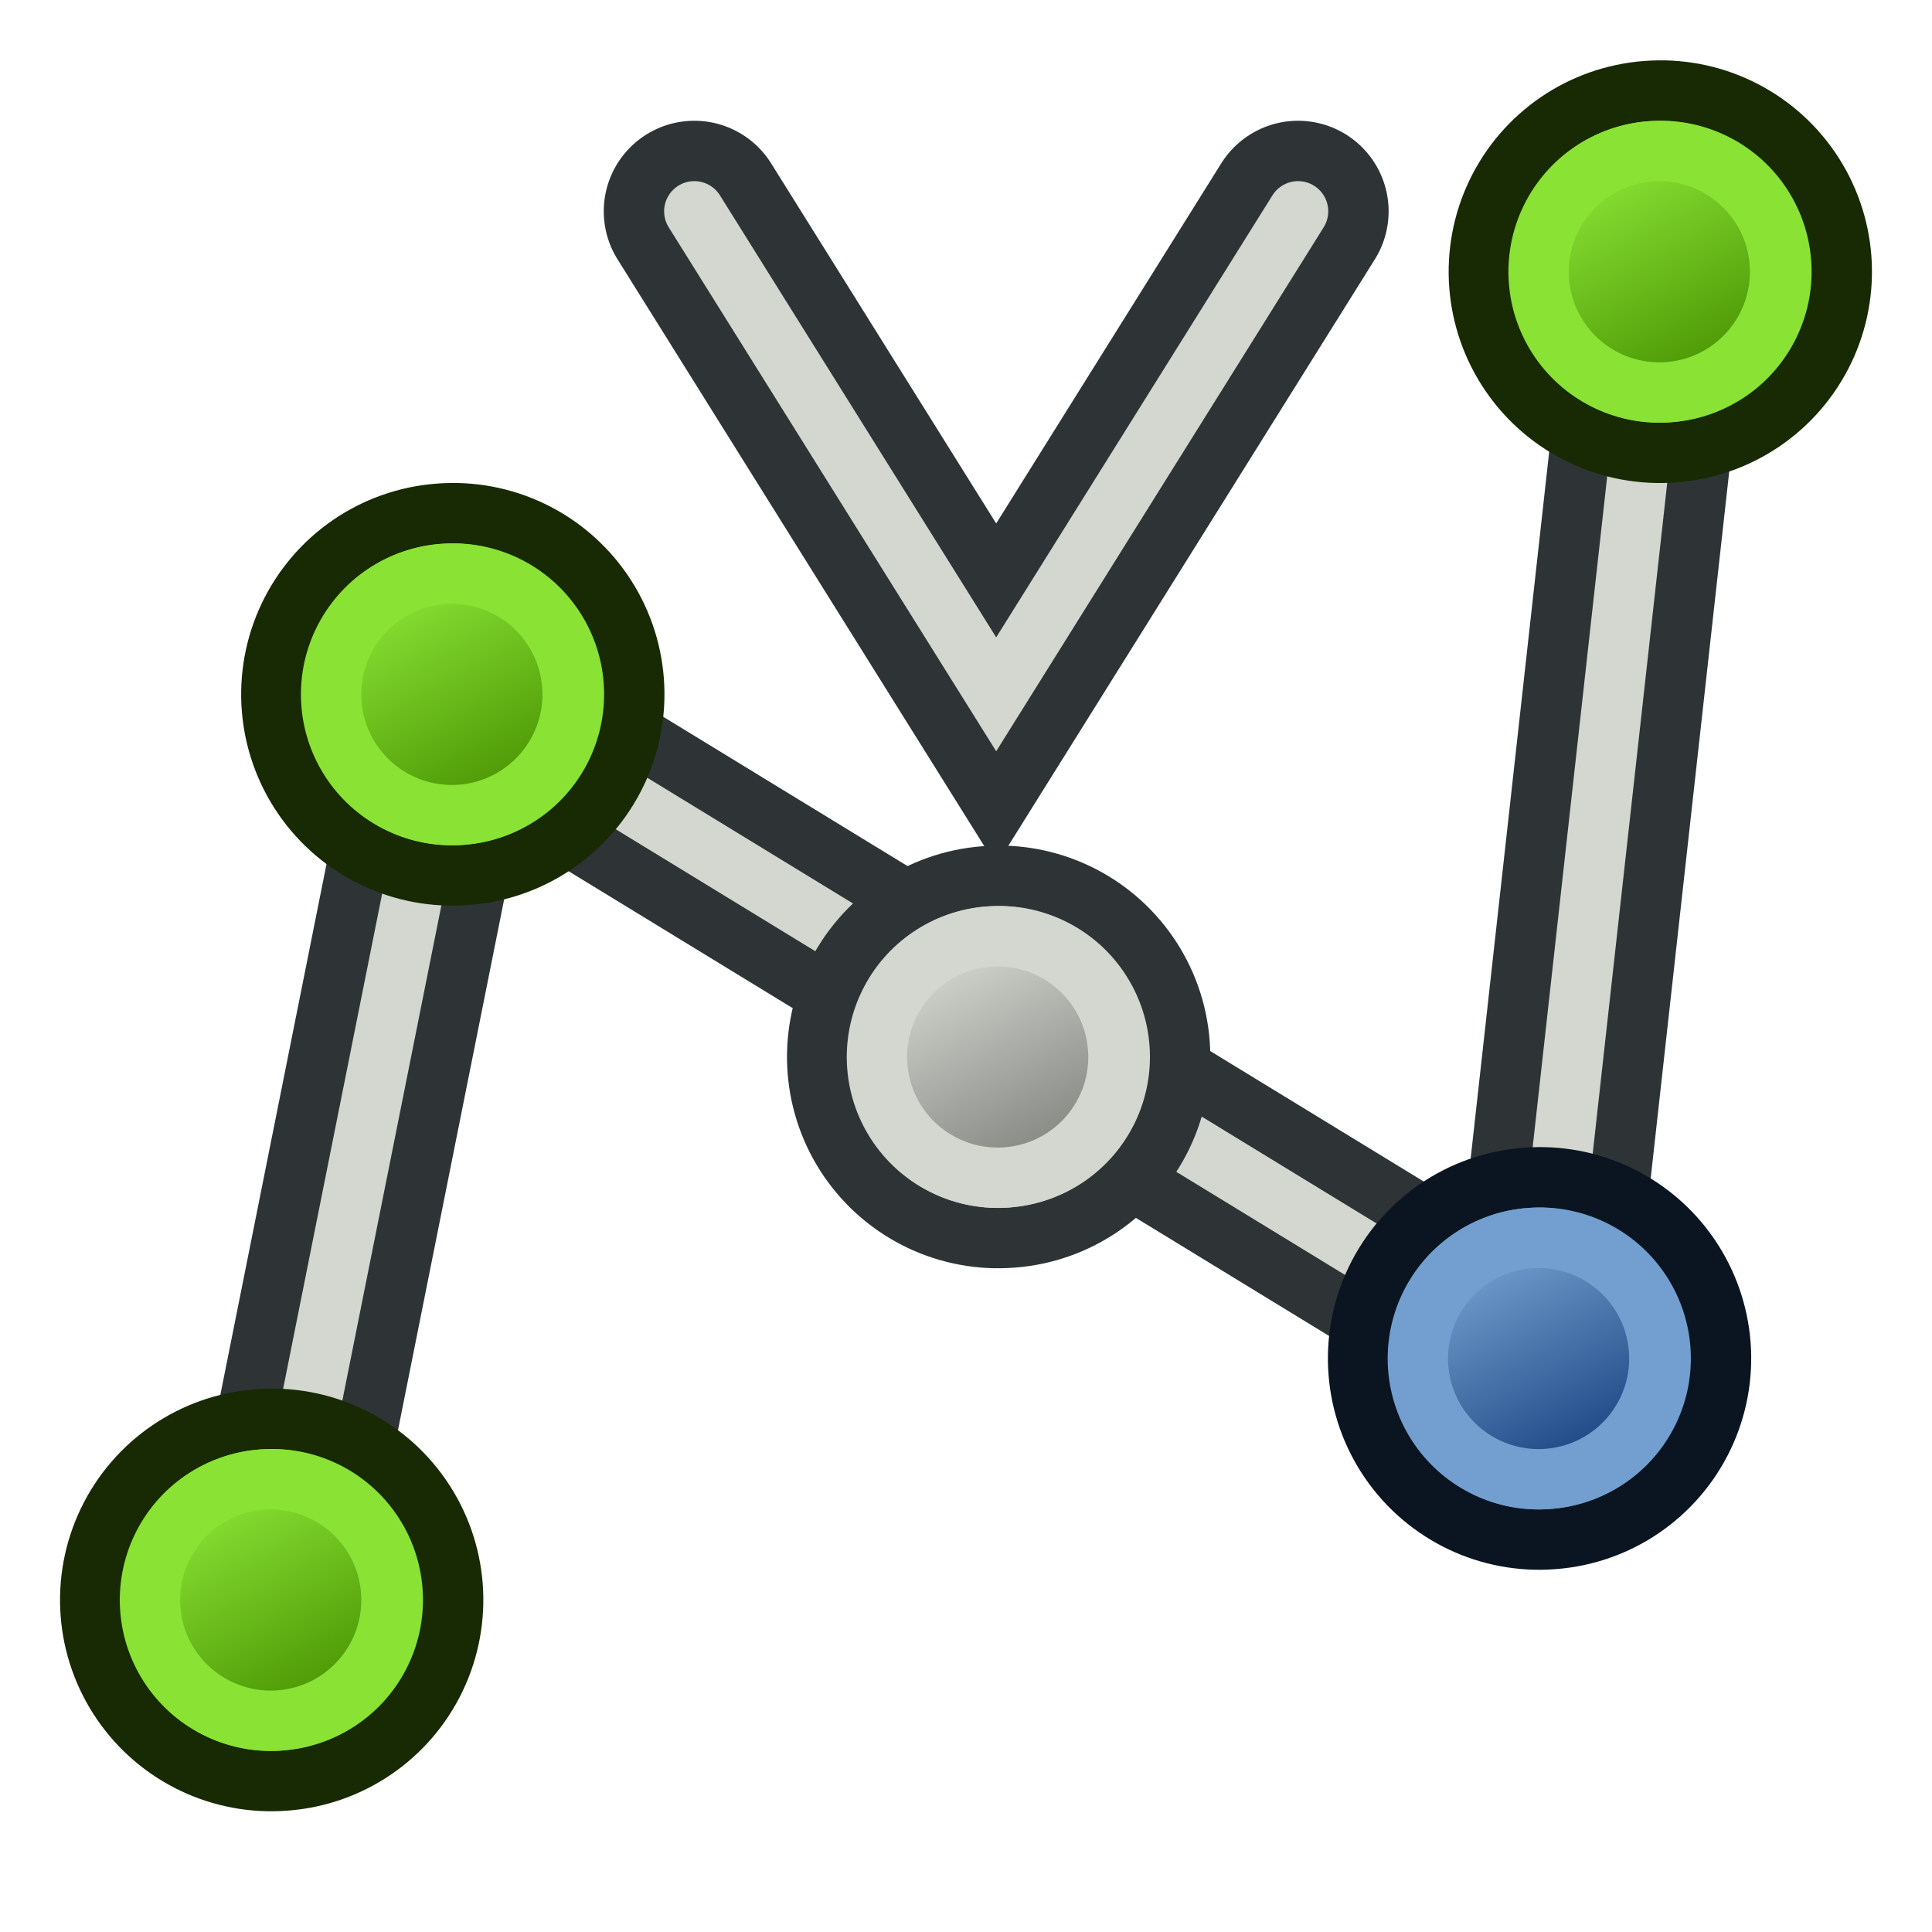
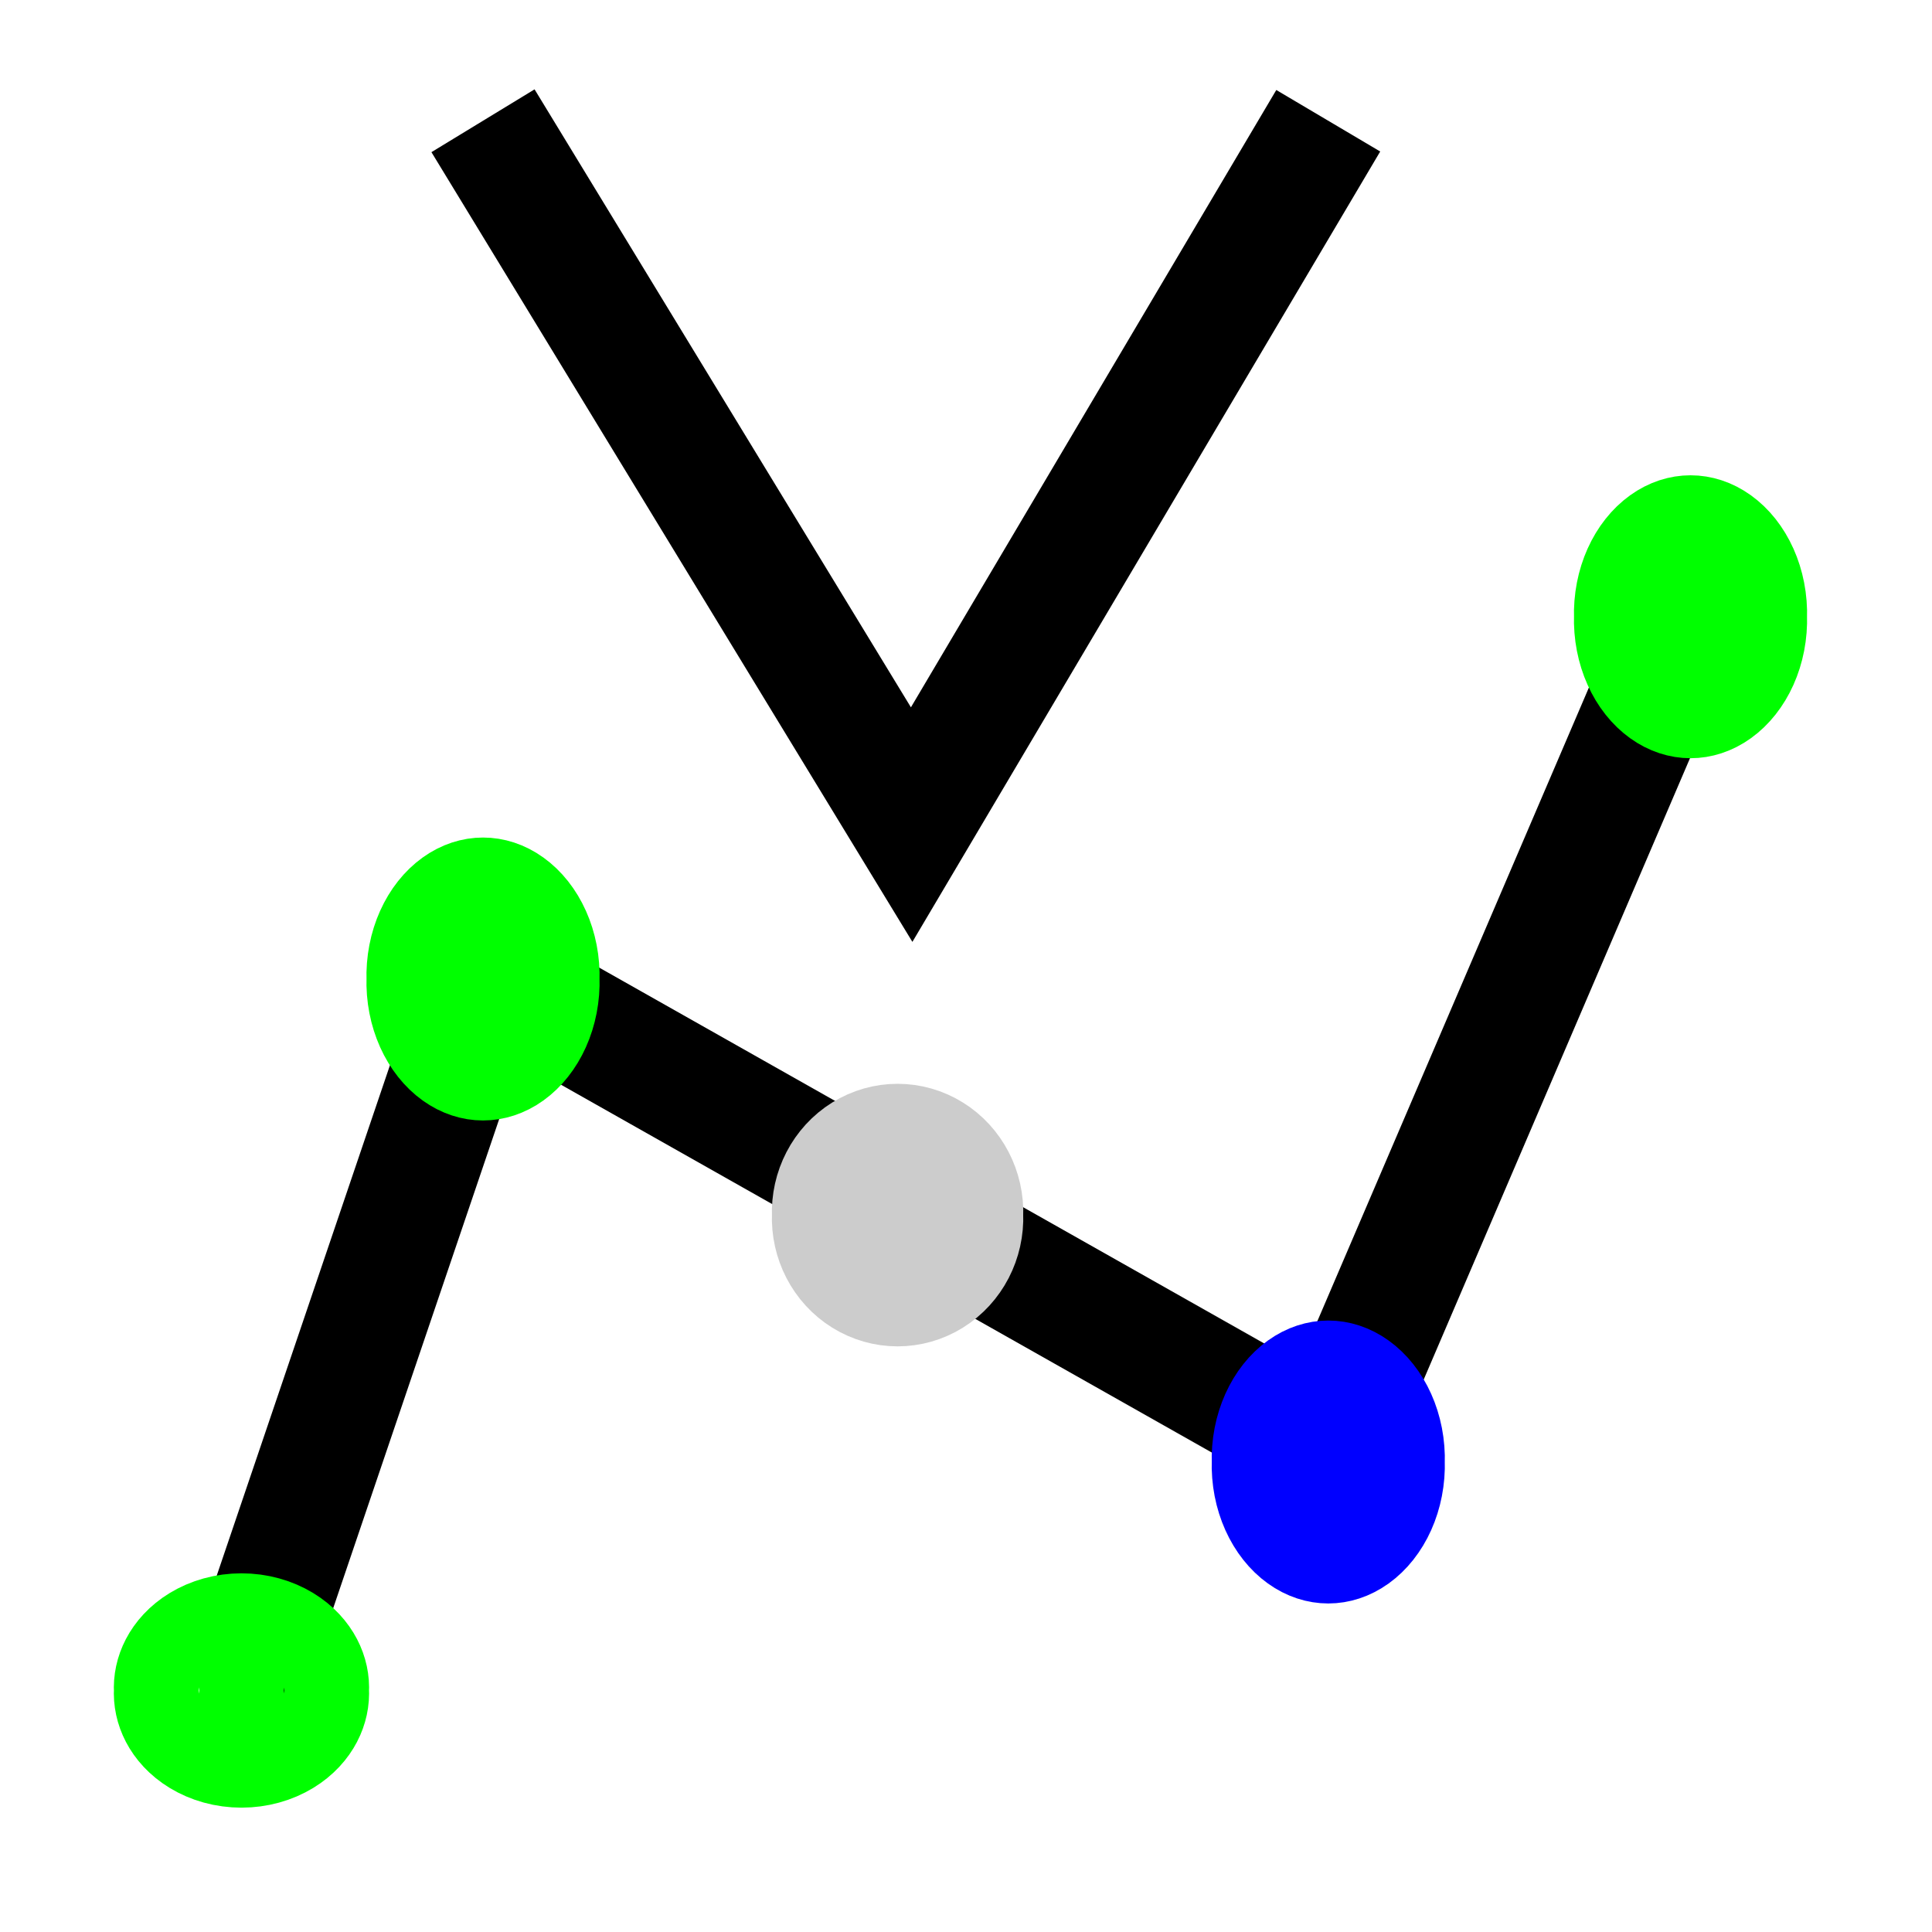
- <svg xmlns="http://www.w3.org/2000/svg" xmlns:xlink="http://www.w3.org/1999/xlink" width="64" height="64" id="svg2327" version="1.1">
+ <svg xmlns="http://www.w3.org/2000/svg" xmlns:xlink="http://www.w3.org/1999/xlink" width="16px" height="16px" id="svg2327">
  <defs id="defs2329">
    <linearGradient id="linearGradient12512">
      <stop style="stop-color:#ffffff;stop-opacity:1;" offset="0" id="stop12513" />
      <stop style="stop-color:#fff520;stop-opacity:0.891;" offset="0.5" id="stop12517" />
      <stop style="stop-color:#fff300;stop-opacity:0;" offset="1" id="stop12514" />
    </linearGradient>
    <radialGradient xlink:href="#linearGradient12512" id="radialGradient278" gradientUnits="userSpaceOnUse" cx="55" cy="125" fx="55" fy="125" r="14.375" />
-     <linearGradient xlink:href="#linearGradient3836-9-3" id="linearGradient3175-9" gradientUnits="userSpaceOnUse" x1="-24.89" y1="10.114" x2="-12.869" y2="13.65" />
-     <linearGradient id="linearGradient3836-9-3">
-       <stop style="stop-color:#204a87;stop-opacity:1" offset="0" id="stop3838-8-6" />
-       <stop style="stop-color:#729fcf;stop-opacity:1" offset="1" id="stop3840-1-0" />
-     </linearGradient>
-     <linearGradient xlink:href="#linearGradient3836-9" id="linearGradient3175" gradientUnits="userSpaceOnUse" x1="-24.89" y1="10.114" x2="-12.869" y2="13.65" />
-     <linearGradient id="linearGradient3836-9">
-       <stop style="stop-color:#4e9a06;stop-opacity:1" offset="0" id="stop3838-8" />
-       <stop style="stop-color:#8ae234;stop-opacity:1" offset="1" id="stop3840-1" />
-     </linearGradient>
-     <linearGradient xlink:href="#linearGradient3836-9-6" id="linearGradient3175-5" gradientUnits="userSpaceOnUse" x1="-24.89" y1="10.114" x2="-12.869" y2="13.65" />
-     <linearGradient id="linearGradient3836-9-6">
-       <stop style="stop-color:#4e9a06;stop-opacity:1" offset="0" id="stop3838-8-2" />
-       <stop style="stop-color:#8ae234;stop-opacity:1" offset="1" id="stop3840-1-9" />
-     </linearGradient>
-     <linearGradient xlink:href="#linearGradient3836-9-9" id="linearGradient3175-7" gradientUnits="userSpaceOnUse" x1="-24.89" y1="10.114" x2="-12.869" y2="13.65" />
-     <linearGradient id="linearGradient3836-9-9">
-       <stop style="stop-color:#4e9a06;stop-opacity:1" offset="0" id="stop3838-8-20" />
-       <stop style="stop-color:#8ae234;stop-opacity:1" offset="1" id="stop3840-1-2" />
-     </linearGradient>
-     <radialGradient r="14.375" fy="125" fx="55" cy="125" cx="55" gradientTransform="matrix(1.043478,0,0,1.043478,-42.3913,-115.4348)" gradientUnits="userSpaceOnUse" id="radialGradient3157" xlink:href="#linearGradient12512-6" />
-     <linearGradient id="linearGradient12512-6">
-       <stop id="stop12513-7" style="stop-color:#ffffff;stop-opacity:1" offset="0" />
-       <stop id="stop12517-5" style="stop-color:#fff520;stop-opacity:0.891" offset="0.5" />
-       <stop id="stop12514-3" style="stop-color:#fff300;stop-opacity:0" offset="1" />
-     </linearGradient>
-     <radialGradient xlink:href="#linearGradient12512-6" id="radialGradient3166" gradientUnits="userSpaceOnUse" gradientTransform="matrix(1.043478,0,0,1.043478,-42.3913,-163.4348)" cx="55" cy="125" fx="55" fy="125" r="14.375" />
-     <linearGradient xlink:href="#linearGradient3836-9-3" id="linearGradient3168" gradientUnits="userSpaceOnUse" x1="-24.89" y1="10.114" x2="-12.869" y2="13.65" />
-     <linearGradient xlink:href="#linearGradient3836-9" id="linearGradient3170" gradientUnits="userSpaceOnUse" x1="-24.89" y1="10.114" x2="-12.869" y2="13.65" />
-     <linearGradient xlink:href="#linearGradient3836-9-6" id="linearGradient3172" gradientUnits="userSpaceOnUse" x1="-24.89" y1="10.114" x2="-12.869" y2="13.65" />
-     <linearGradient xlink:href="#linearGradient3836-9-9" id="linearGradient3174" gradientUnits="userSpaceOnUse" x1="-24.89" y1="10.114" x2="-12.869" y2="13.65" />
-     <linearGradient xlink:href="#linearGradient3836-9-9-62" id="linearGradient3175-7-0" gradientUnits="userSpaceOnUse" x1="-24.89" y1="10.114" x2="-12.869" y2="13.65" gradientTransform="matrix(0.7140794,-2.2117406e-4,-2.2117406e-4,0.7140794,-7.298935,3.258026)" />
-     <linearGradient id="linearGradient3836-9-9-62">
-       <stop style="stop-color:#204a87;stop-opacity:1" offset="0" id="stop3838-8-20-6" />
-       <stop style="stop-color:#729fcf;stop-opacity:1" offset="1" id="stop3840-1-2-1" />
-     </linearGradient>
-     <linearGradient xlink:href="#linearGradient3836-9-9-1" id="linearGradient3175-7-9" gradientUnits="userSpaceOnUse" x1="-24.89" y1="10.114" x2="-12.869" y2="13.65" gradientTransform="matrix(0.7140794,-2.2117406e-4,-2.2117406e-4,0.7140794,-7.298935,3.258026)" />
-     <linearGradient id="linearGradient3836-9-9-1">
-       <stop style="stop-color:#4e9a06;stop-opacity:1" offset="0" id="stop3838-8-20-2" />
-       <stop style="stop-color:#8ae234;stop-opacity:1" offset="1" id="stop3840-1-2-7" />
-     </linearGradient>
-     <linearGradient xlink:href="#linearGradient3836-9-9-1-6" id="linearGradient3175-7-9-3" gradientUnits="userSpaceOnUse" x1="-24.89" y1="10.114" x2="-12.869" y2="13.65" gradientTransform="matrix(0.7140794,-2.2117406e-4,-2.2117406e-4,0.7140794,-7.298935,3.258026)" />
-     <linearGradient id="linearGradient3836-9-9-1-6">
-       <stop style="stop-color:#4e9a06;stop-opacity:1" offset="0" id="stop3838-8-20-2-7" />
-       <stop style="stop-color:#8ae234;stop-opacity:1" offset="1" id="stop3840-1-2-7-5" />
-     </linearGradient>
-     <linearGradient xlink:href="#linearGradient3836-9-9-1-1" id="linearGradient3175-7-9-9" gradientUnits="userSpaceOnUse" x1="-24.89" y1="10.114" x2="-12.869" y2="13.65" gradientTransform="matrix(0.7140794,-2.2117406e-4,-2.2117406e-4,0.7140794,-7.298935,3.258026)" />
-     <linearGradient id="linearGradient3836-9-9-1-1">
-       <stop style="stop-color:#4e9a06;stop-opacity:1" offset="0" id="stop3838-8-20-2-2" />
-       <stop style="stop-color:#8ae234;stop-opacity:1" offset="1" id="stop3840-1-2-7-7" />
-     </linearGradient>
-     <linearGradient xlink:href="#linearGradient3836-9-9-1-6-6" id="linearGradient3175-7-9-3-0" gradientUnits="userSpaceOnUse" x1="-24.89" y1="10.114" x2="-12.869" y2="13.65" gradientTransform="matrix(0.7140794,-2.2117406e-4,-2.2117406e-4,0.7140794,-7.298935,3.258026)" />
-     <linearGradient id="linearGradient3836-9-9-1-6-6">
-       <stop style="stop-color:#888a85;stop-opacity:1" offset="0" id="stop3838-8-20-2-7-2" />
-       <stop style="stop-color:#d3d7cf;stop-opacity:1" offset="1" id="stop3840-1-2-7-5-6" />
-     </linearGradient>
  </defs>
-   <g id="layer1" transform="translate(0,48)">
-     <g transform="matrix(-0.7071068,-0.7071068,0.7071068,-0.7071068,15.71047,41.26073)" id="g3827-0-6">
-       <g transform="translate(31.32213,40.57029)" id="g3797-7-26">
-         <path style="fill:none;stroke:#2e3436;stroke-width:6;stroke-linecap:butt;stroke-linejoin:miter;stroke-opacity:1" d="m -71,53 6,-30 36,22 4,-36" id="path3098" transform="matrix(-0.7071068,0.7071068,-0.7071068,-0.7071068,-13.66483,68.00614)" />
-         <path style="fill:none;stroke:#d3d7cf;stroke-width:2;stroke-linecap:butt;stroke-linejoin:miter;stroke-opacity:1" d="M -0.937,-19.675 16.034,5.781 -24.979,15.68 -2.351,43.965" id="path3098-2" />
-       </g>
-     </g>
-     <g transform="matrix(-0.5656669,-0.5660247,0.5656669,-0.5660247,31.36904,-3.774484)" id="g3827-0-3-0">
-       <g transform="translate(31.32213,40.57029)" id="g3797-7-7-9">
-         <path style="fill:#8ae234;stroke:#172a04;stroke-width:2.499;stroke-miterlimit:4;stroke-opacity:1;stroke-dasharray:none" id="path4250-6-5-3" d="M -26.786,6.559 A 7.495,7.496 57.071 1 1 -15.4,16.309 7.495,7.496 57.071 1 1 -26.786,6.559 z" />
-         <path style="fill:url(#linearGradient3175-7-9);fill-opacity:1;stroke:#8ae234;stroke-width:2.499;stroke-miterlimit:4;stroke-opacity:1;stroke-dasharray:none" id="path4250-7-0-9-6" d="m -24.891,8.186 a 4.997,5 44.997 1 1 7.591,6.5 4.997,5 44.997 0 1 -7.591,-6.5 z" />
-       </g>
-     </g>
-     <g transform="matrix(-0.5656669,-0.5660247,0.5656669,-0.5660247,27.36904,32.22552)" id="g3827-0-3-8">
-       <g transform="translate(31.32213,40.57029)" id="g3797-7-7-7">
-         <path style="fill:#729fcf;stroke:#0b1521;stroke-width:2.499;stroke-miterlimit:4;stroke-opacity:1;stroke-dasharray:none" id="path4250-6-5-9" d="M -26.786,6.559 A 7.495,7.496 57.071 1 1 -15.4,16.309 7.495,7.496 57.071 1 1 -26.786,6.559 z" />
-         <path style="fill:url(#linearGradient3175-7-0);fill-opacity:1;stroke:#729fcf;stroke-width:2.499;stroke-miterlimit:4;stroke-opacity:1;stroke-dasharray:none" id="path4250-7-0-9-20" d="m -24.891,8.186 a 4.997,5 44.997 1 1 7.591,6.5 4.997,5 44.997 0 1 -7.591,-6.5 z" />
-       </g>
-     </g>
-     <g transform="matrix(-0.5656669,-0.5660247,0.5656669,-0.5660247,-8.630955,10.22552)" id="g3827-0-3-0-3">
-       <g transform="translate(31.32213,40.57029)" id="g3797-7-7-9-5">
-         <path style="fill:#8ae234;stroke:#172a04;stroke-width:2.499;stroke-miterlimit:4;stroke-opacity:1;stroke-dasharray:none" id="path4250-6-5-3-6" d="M -26.786,6.559 A 7.495,7.496 57.071 1 1 -15.4,16.309 7.495,7.496 57.071 1 1 -26.786,6.559 z" />
-         <path style="fill:url(#linearGradient3175-7-9-3);fill-opacity:1;stroke:#8ae234;stroke-width:2.499;stroke-miterlimit:4;stroke-opacity:1;stroke-dasharray:none" id="path4250-7-0-9-6-2" d="m -24.891,8.186 a 4.997,5 44.997 1 1 7.591,6.5 4.997,5 44.997 0 1 -7.591,-6.5 z" />
-       </g>
-     </g>
-     <g transform="matrix(-0.5656669,-0.5660247,0.5656669,-0.5660247,-14.63096,40.22552)" id="g3827-0-3-0-0">
-       <g transform="translate(31.32213,40.57029)" id="g3797-7-7-9-9">
-         <path style="fill:#8ae234;stroke:#172a04;stroke-width:2.499;stroke-miterlimit:4;stroke-opacity:1;stroke-dasharray:none" id="path4250-6-5-3-3" d="M -26.786,6.559 A 7.495,7.496 57.071 1 1 -15.4,16.309 7.495,7.496 57.071 1 1 -26.786,6.559 z" />
-         <path style="fill:url(#linearGradient3175-7-9-9);fill-opacity:1;stroke:#8ae234;stroke-width:2.499;stroke-miterlimit:4;stroke-opacity:1;stroke-dasharray:none" id="path4250-7-0-9-6-6" d="m -24.891,8.186 a 4.997,5 44.997 1 1 7.591,6.5 4.997,5 44.997 0 1 -7.591,-6.5 z" />
-       </g>
-     </g>
-     <g transform="matrix(-0.5656669,-0.5660247,0.5656669,-0.5660247,9.450785,22.23758)" id="g3827-0-3-0-3-1">
-       <g transform="translate(31.32213,40.57029)" id="g3797-7-7-9-5-8">
-         <path style="fill:#d3d7cf;stroke:#2e3436;stroke-width:2.499;stroke-miterlimit:4;stroke-opacity:1;stroke-dasharray:none" id="path4250-6-5-3-6-7" d="M -26.786,6.559 A 7.495,7.496 57.071 1 1 -15.4,16.309 7.495,7.496 57.071 1 1 -26.786,6.559 z" />
-         <path style="fill:url(#linearGradient3175-7-9-3-0);fill-opacity:1;stroke:#d3d7cf;stroke-width:2.499;stroke-miterlimit:4;stroke-opacity:1;stroke-dasharray:none" id="path4250-7-0-9-6-2-9" d="m -24.891,8.186 a 4.997,5 44.997 1 1 7.591,6.5 4.997,5 44.997 0 1 -7.591,-6.5 z" />
-       </g>
-     </g>
-     <path style="fill:none;stroke:#2e3436;stroke-width:6;stroke-linecap:round;stroke-linejoin:miter;stroke-opacity:1" d="M 23,7 33,23 43,7" id="path3312" transform="translate(0,-48)" />
-     <path style="fill:none;stroke:#d3d7cf;stroke-width:2;stroke-linecap:round;stroke-linejoin:miter;stroke-opacity:1" d="m 23,-41 10,16 10,-16" id="path3312-0" />
+   <g id="layer1">
+     <path style="fill:none;fill-rule:evenodd;stroke:#000000;stroke-width:1px;stroke-linecap:butt;stroke-linejoin:miter;stroke-opacity:1" d="M 2,14 L 4.018,8.054 L 11,12 L 14,5" id="path2337" />
+     <path style="fill:#00ff00;fill-opacity:1;stroke:#00ff00;stroke-opacity:1" id="path2339" d="M 7.253 8.679 A 0.586 0.608 0 1 1  6.082,8.679 A 0.586 0.608 0 1 1  7.253 8.679 z" transform="matrix(0.8889972,0,0,1.033931,-1.927235,-0.865787)" />
+     <path style="fill:#0000ff;fill-opacity:1;stroke:#0000ff;stroke-opacity:1" id="path4279" d="M 7.253 8.679 A 0.586 0.608 0 1 1  6.082,8.679 A 0.586 0.608 0 1 1  7.253 8.679 z" transform="matrix(0.8889972,0,0,1.033931,5.072765,3.134213)" />
+     <path style="fill:#00ff00;fill-opacity:1;stroke:#00ff00;stroke-opacity:1" id="path2335" d="M 2.252 12.914 A 0.248 0.293 0 1 1  1.757,12.914 A 0.248 0.293 0 1 1  2.252 12.914 z" transform="matrix(1.413017,0,0,1.195631,-0.8326793,-1.440508)" />
+     <path style="fill:#00ff00;fill-opacity:1;stroke:#00ff00;stroke-opacity:1" id="path4281" d="M 7.253 8.679 A 0.586 0.608 0 1 1  6.082,8.679 A 0.586 0.608 0 1 1  7.253 8.679 z" transform="matrix(0.8889972,0,0,1.033931,8.072765,-3.865787)" />
+     <path style="fill:none;fill-rule:evenodd;stroke:#000000;stroke-width:1px;stroke-linecap:butt;stroke-linejoin:miter;stroke-opacity:1" d="M 4,1 L 7.55,6.829 L 11,1 L 11,1" id="path4488" />
+     <path style="fill:#cccccc;fill-opacity:1;stroke:#cccccc;stroke-opacity:1" id="path4490" d="M 8.154 9.445 A 0.541 0.563 0 1 1  7.073,9.445 A 0.541 0.563 0 1 1  8.154 9.445 z" transform="translate(-0.180198,0.6178216)" />
  </g>
</svg>
